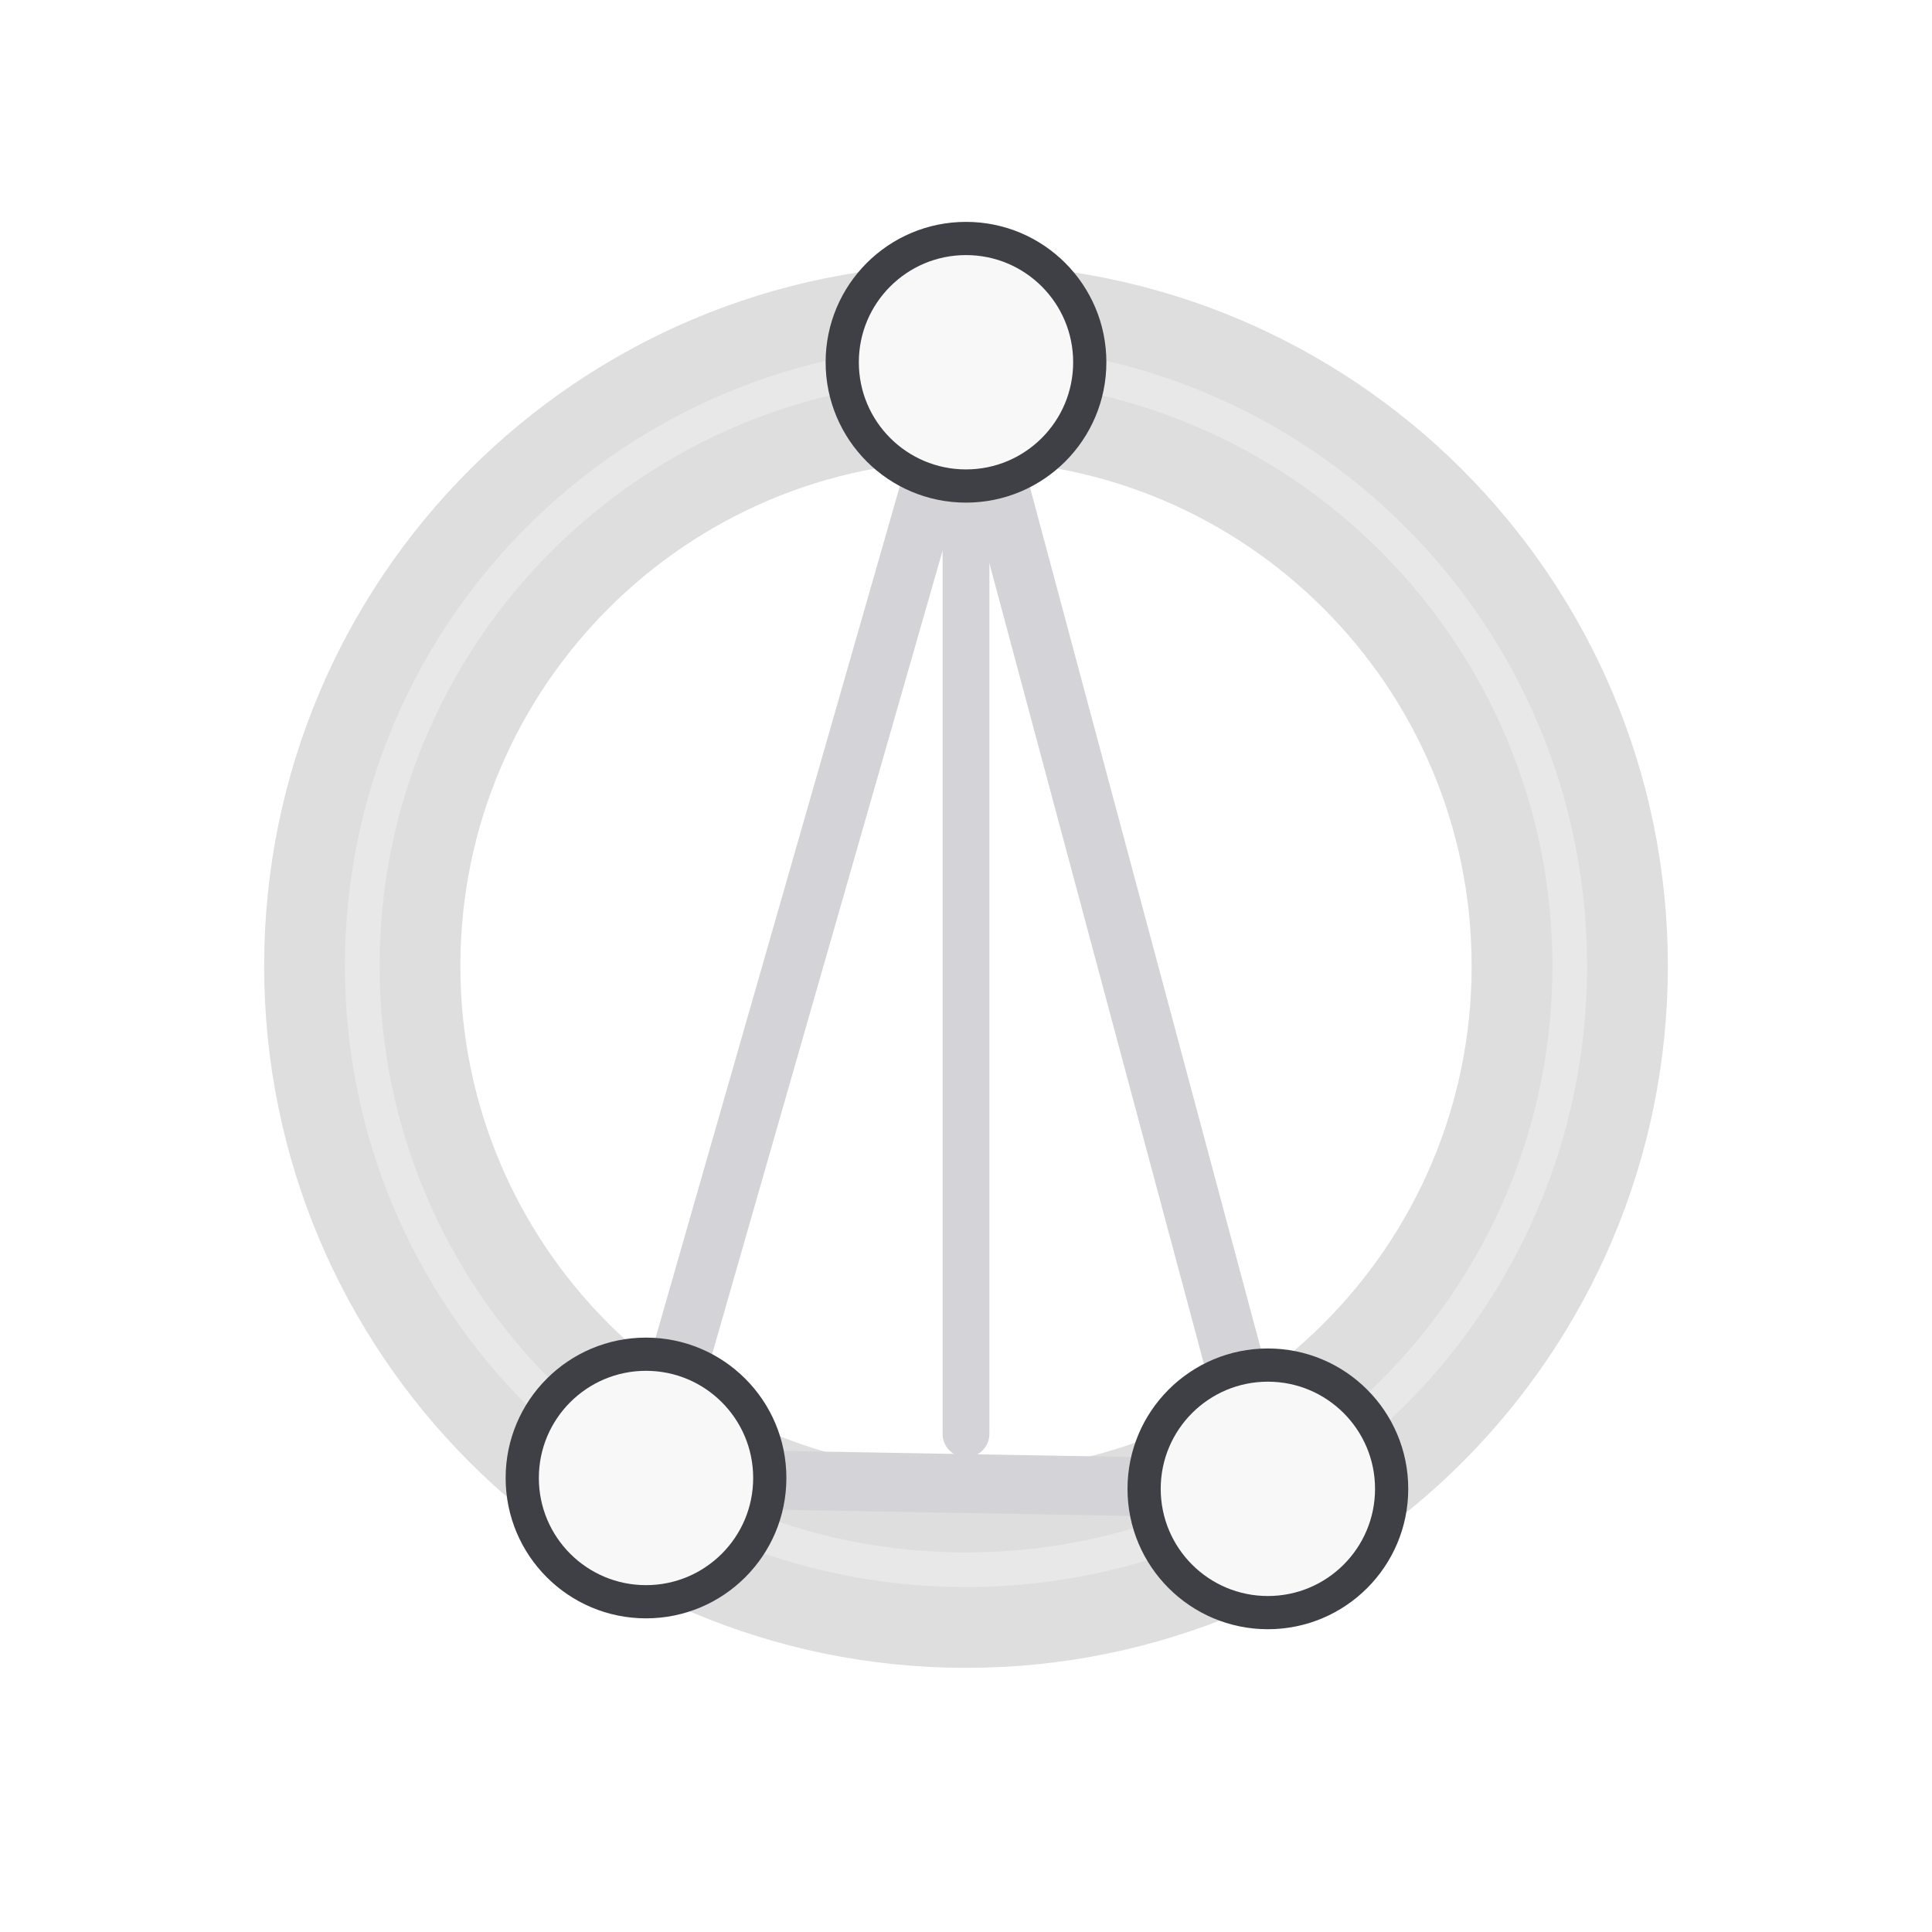
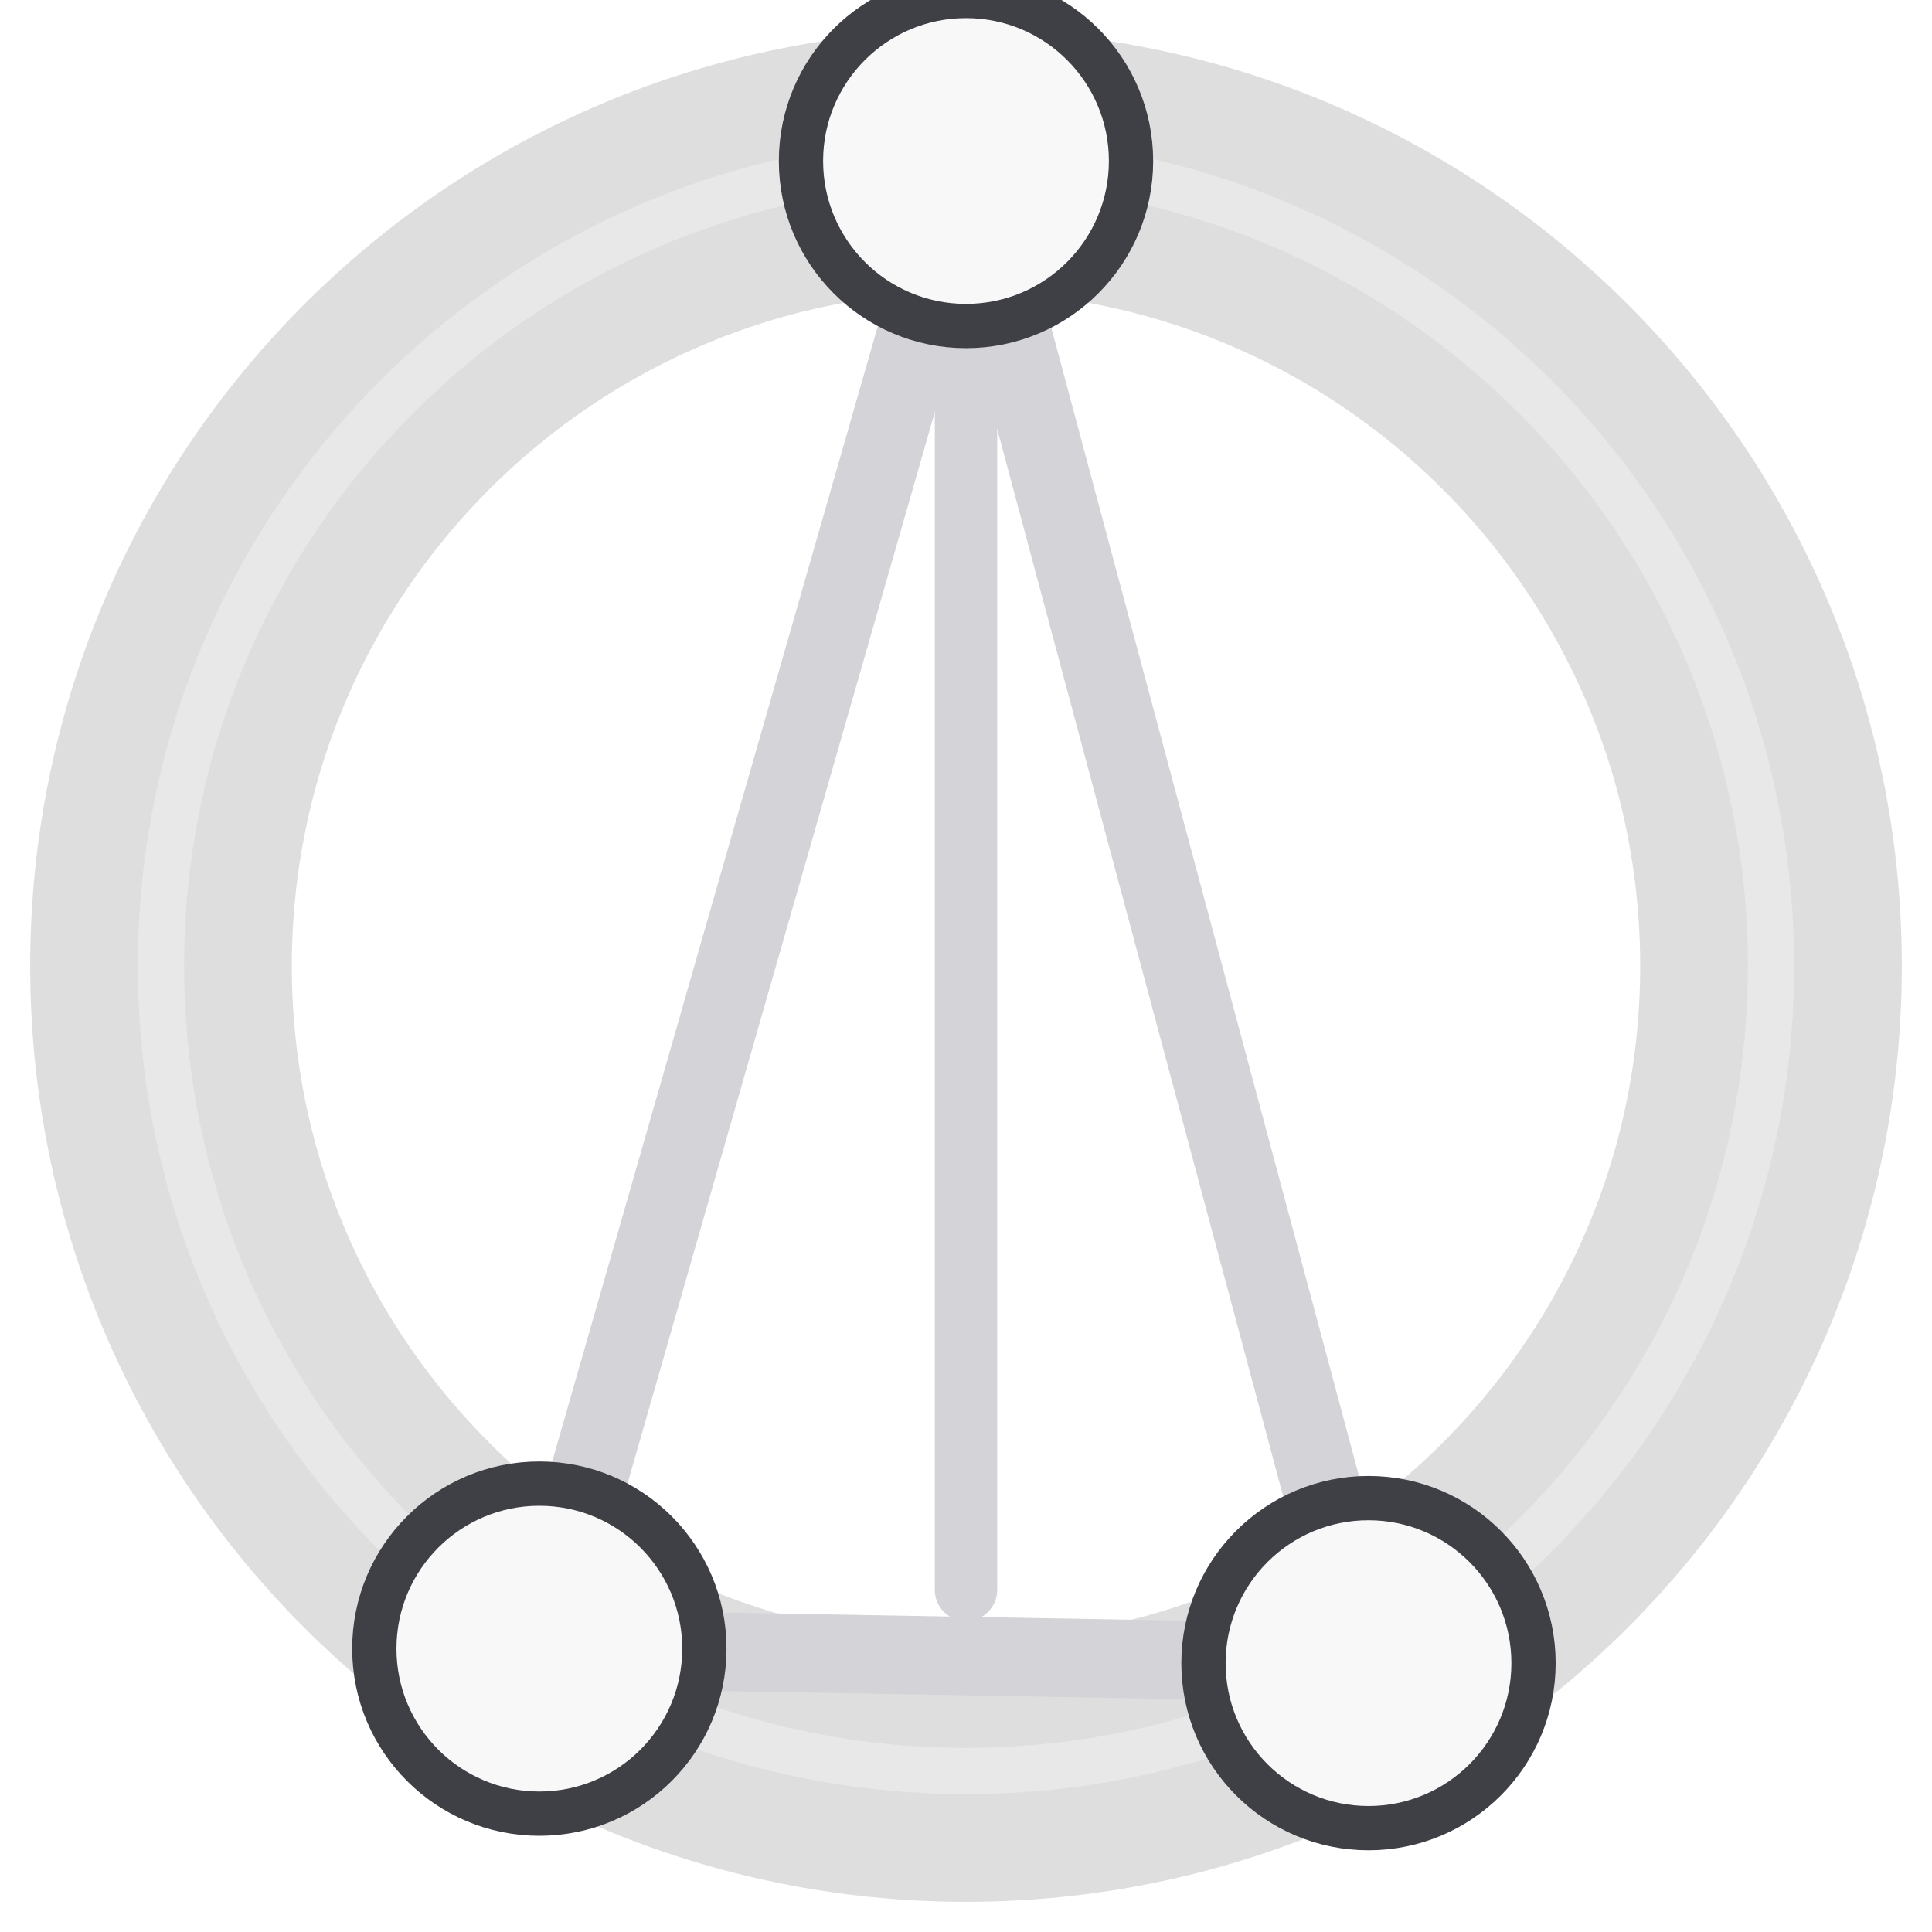
- <svg xmlns="http://www.w3.org/2000/svg" viewBox="0 0 128 128" width="128" height="128" role="img" aria-label="Compound color harmony icon">
+ <svg xmlns="http://www.w3.org/2000/svg" viewBox="16 16 96 96" width="128" height="128" role="img" aria-label="Compound color harmony icon">
  <circle cx="64" cy="64" r="40" fill="none" stroke="#A3A3A3" stroke-width="13" opacity="0.36" />
  <circle cx="64" cy="64" r="40" fill="none" stroke="#F5F5F5" stroke-width="2.3" opacity="0.42" />
  <polyline points="64.00,24.00 84.00,98.64 42.80,97.92 64.00,24.00" fill="none" stroke="#D4D4D8" stroke-width="3.9" stroke-linecap="round" stroke-linejoin="round" />
  <polyline points="64.00,24.00 64.00,64.00 64.00,95.00" fill="none" stroke="#D4D4D8" stroke-width="3.1" stroke-linecap="round" stroke-linejoin="round" />
  <circle cx="64.00" cy="24.00" r="8.20" fill="#F8F8F8" stroke="#3F3F46" stroke-width="2.2" />
  <circle cx="84.00" cy="98.64" r="8.20" fill="#F8F8F8" stroke="#3F3F46" stroke-width="2.2" />
  <circle cx="42.80" cy="97.92" r="8.20" fill="#F8F8F8" stroke="#3F3F46" stroke-width="2.2" />
</svg>
